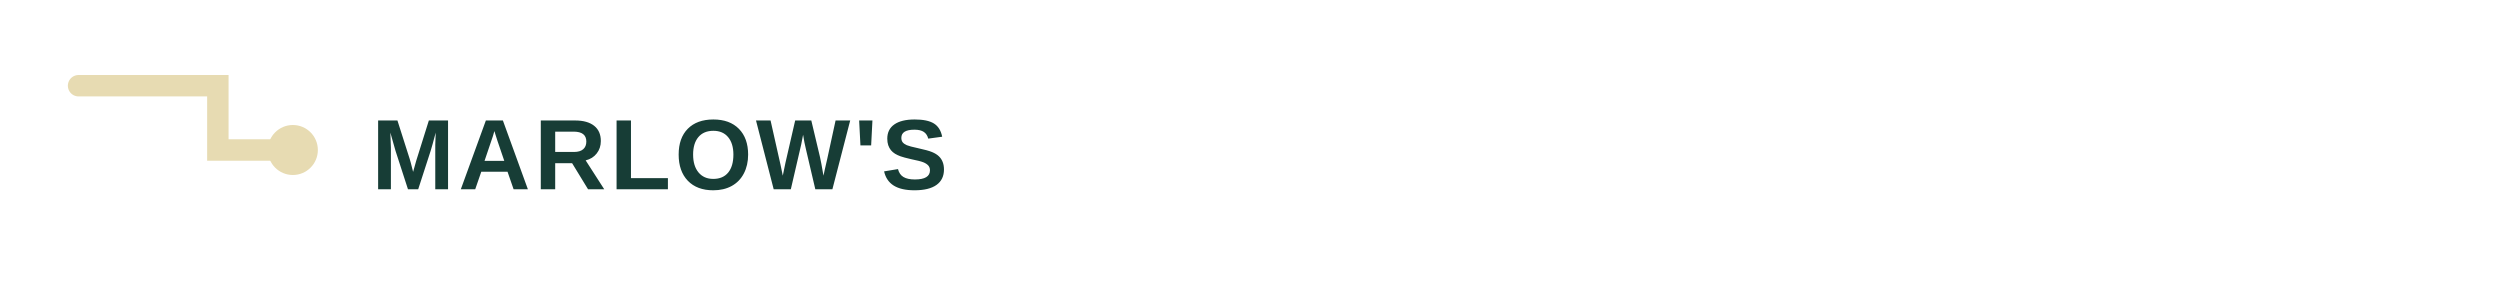
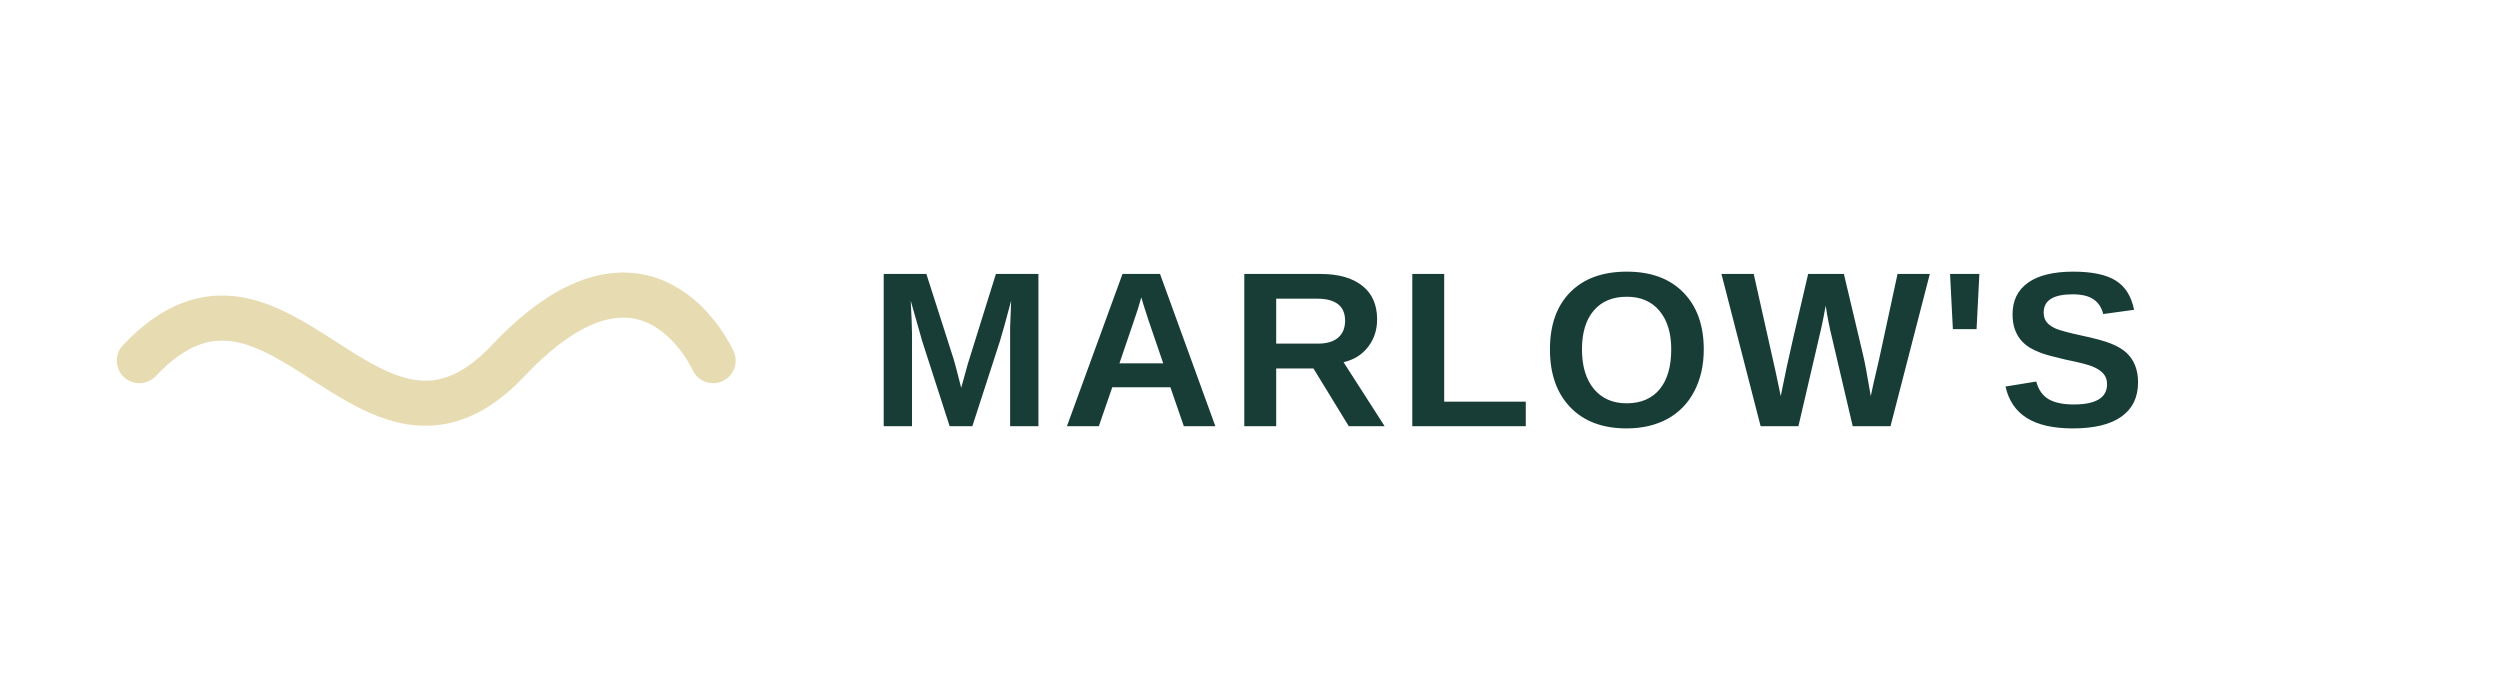
- <svg xmlns="http://www.w3.org/2000/svg" viewBox="0 0 700 82" role="img" aria-label="Marlow's Plumbing, Inc. logo concept A">
-   <path d="M22 24h39v18h19" fill="none" stroke="#e7dbb2" stroke-width="6" stroke-linecap="round" />
-   <circle cx="82" cy="42" r="7" fill="#e7dbb2" />
-   <text x="104" y="53" fill="#173d36" font-family="Arial,sans-serif" font-weight="800" font-size="28" letter-spacing="1">MARLOW'S</text>
+ <svg xmlns="http://www.w3.org/2000/svg" viewBox="0 0 305 82" role="img" aria-label="Marlow's Plumbing, Inc. logo concept A">
+   <g fill="none" stroke="#e7dbb2" stroke-width="5.5" stroke-linecap="round" stroke-linejoin="round">
+     <path d="M17 44c17-18 28 18 45 0s25 0 25 0" />
+   </g>
+   <text x="106" y="52" fill="#173d36" font-family="Arial,sans-serif" font-weight="800" font-size="27" letter-spacing="1">MARLOW'S</text>
</svg>
